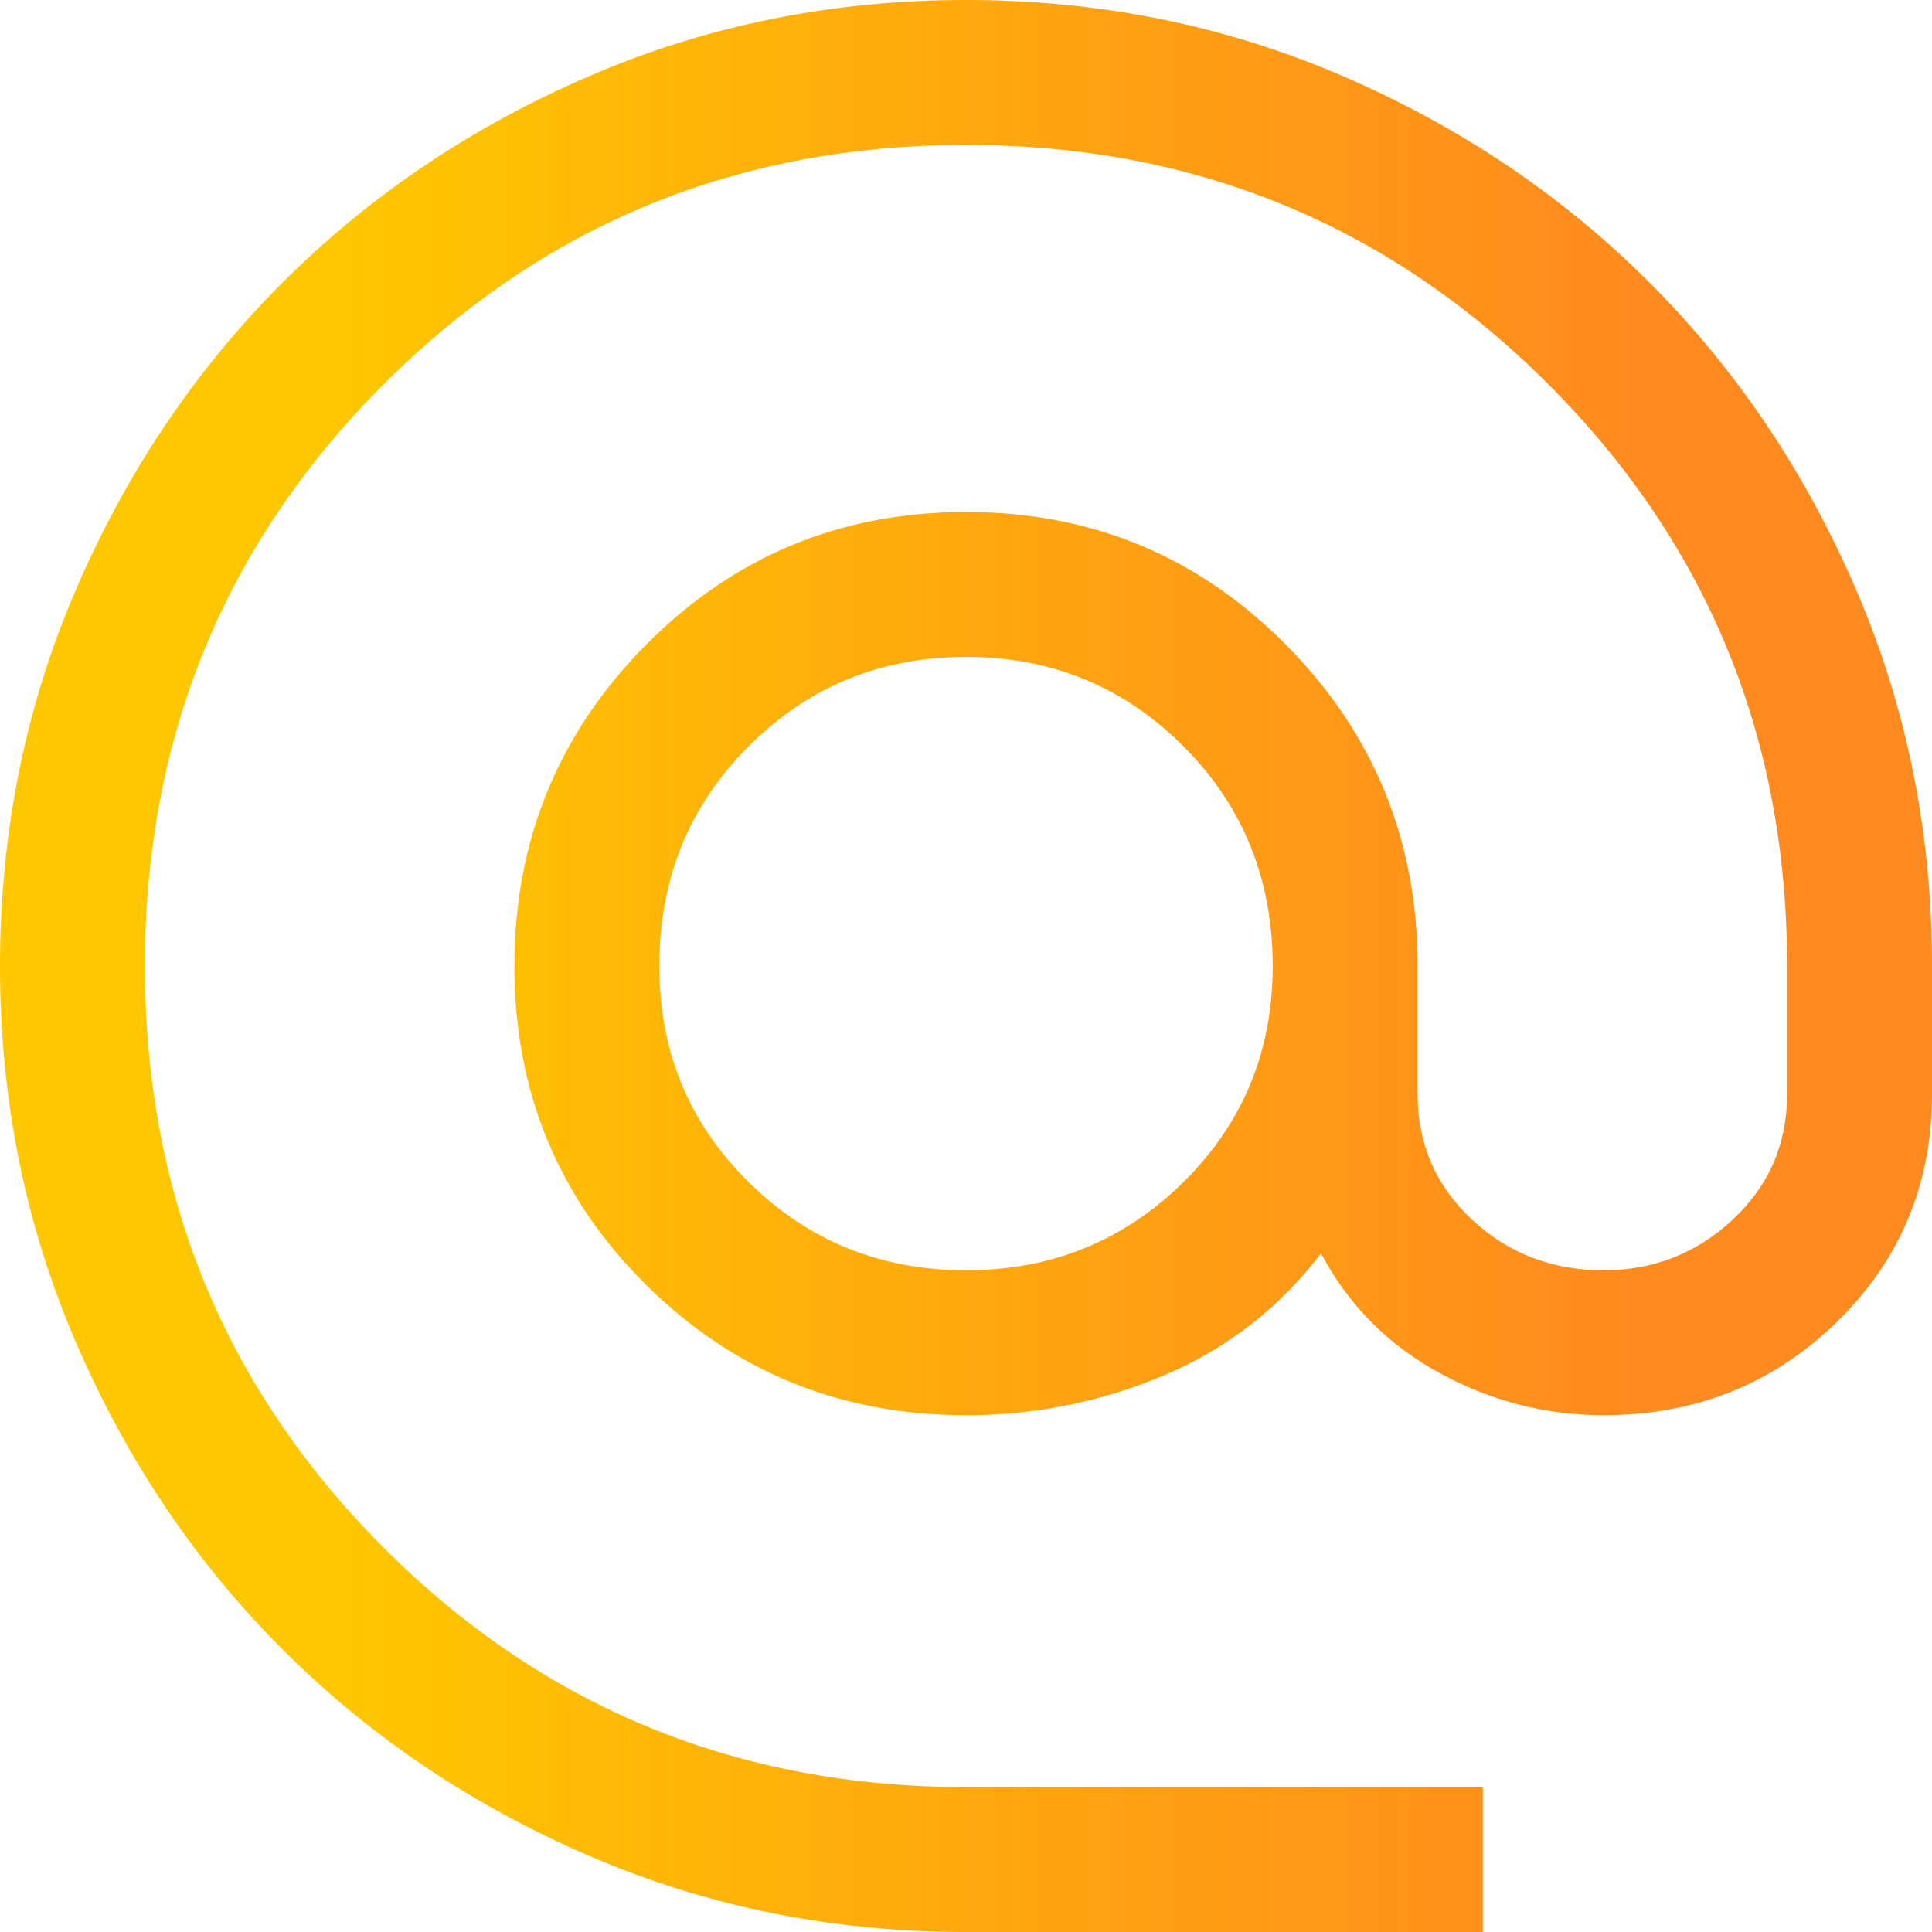
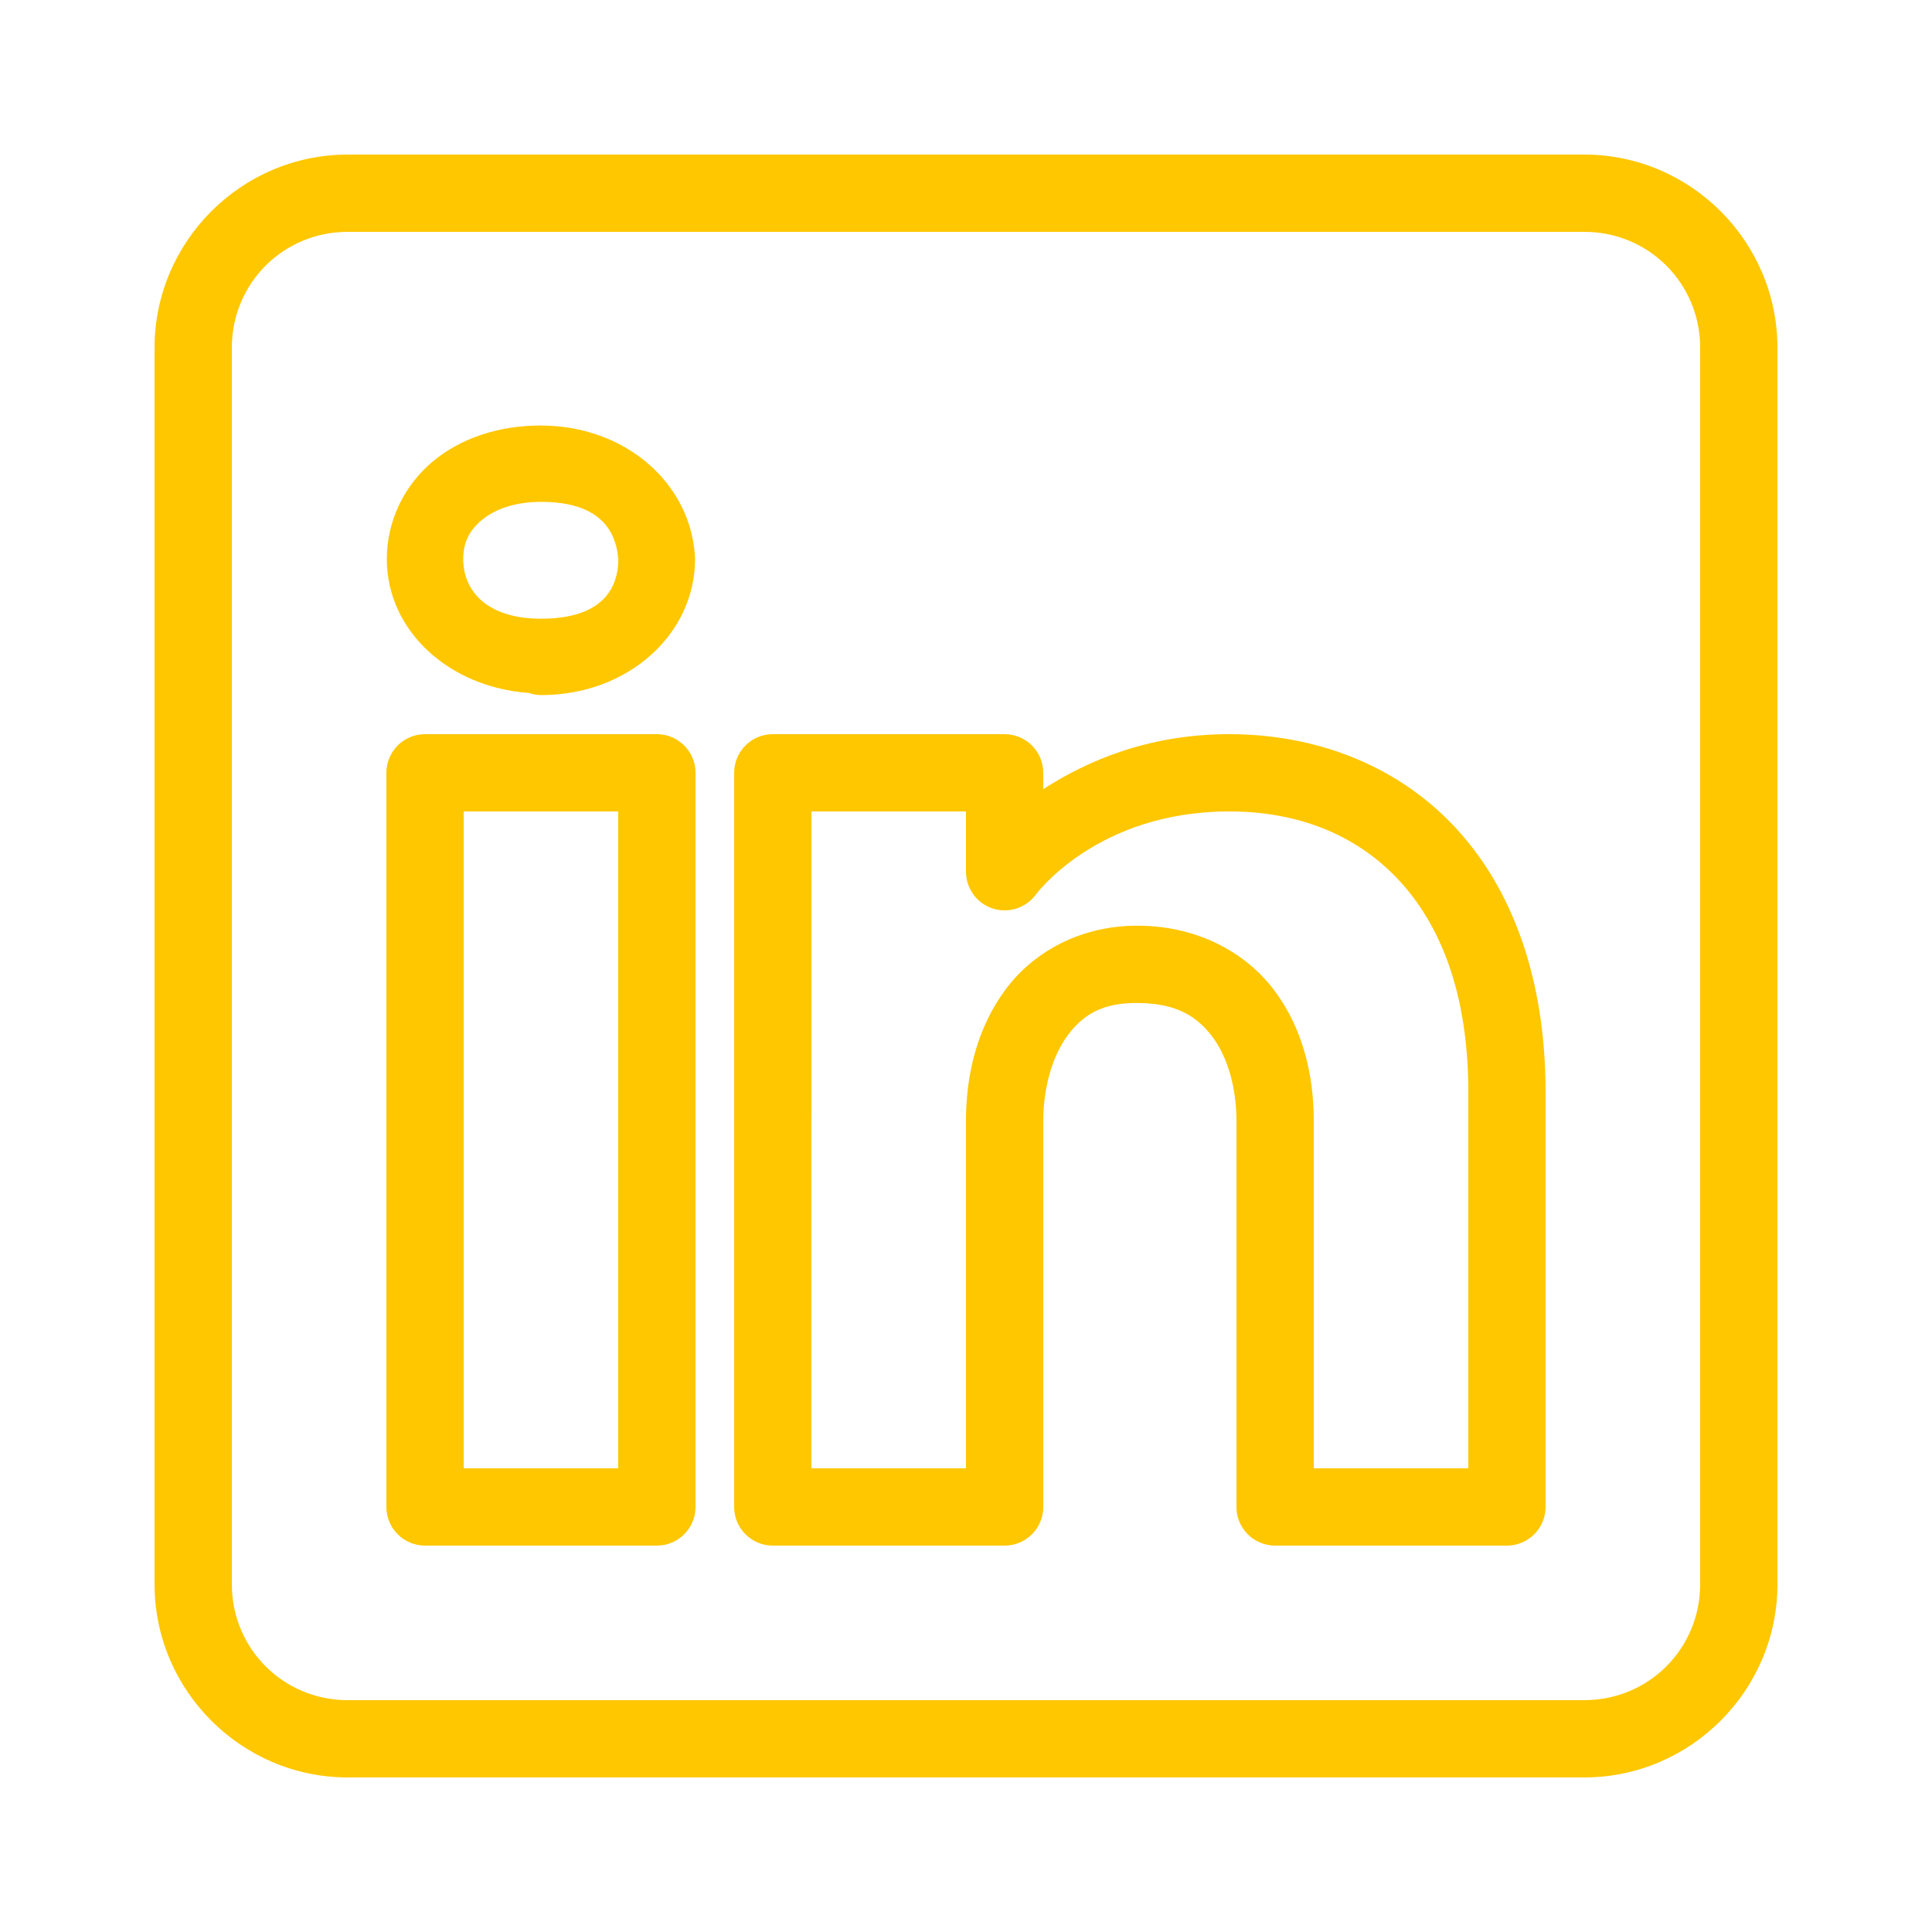
- <svg xmlns="http://www.w3.org/2000/svg" width="24" height="24" viewBox="0 0 40 40" fill="none">
-   <path d="M20 40C17.233 40 14.633 39.475 12.2 38.425C9.767 37.375 7.65 35.95 5.85 34.15C4.05 32.35 2.625 30.233 1.575 27.8C0.525 25.367 0 22.767 0 20C0 17.233 0.525 14.633 1.575 12.2C2.625 9.767 4.05 7.65 5.85 5.85C7.65 4.05 9.767 2.625 12.2 1.575C14.633 0.525 17.233 0 20 0C22.767 0 25.367 0.525 27.8 1.575C30.233 2.625 32.35 4.05 34.15 5.85C35.95 7.65 37.375 9.767 38.425 12.2C39.475 14.633 40 17.233 40 20V22.65C40 24.517 39.342 26.092 38.025 27.375C36.708 28.658 35.1 29.3 33.2 29.3C32 29.3 30.867 29.008 29.8 28.425C28.733 27.842 27.917 27.017 27.35 25.95C26.483 27.083 25.4 27.925 24.1 28.475C22.8 29.025 21.433 29.3 20 29.3C17.4 29.3 15.192 28.4 13.375 26.6C11.558 24.8 10.65 22.6 10.65 20C10.65 17.4 11.558 15.183 13.375 13.35C15.192 11.517 17.4 10.6 20 10.6C22.6 10.6 24.808 11.517 26.625 13.35C28.442 15.183 29.35 17.4 29.35 20V22.65C29.35 23.683 29.725 24.55 30.475 25.25C31.225 25.95 32.133 26.3 33.2 26.3C34.233 26.3 35.125 25.95 35.875 25.25C36.625 24.55 37 23.683 37 22.65V20C37 15.267 35.35 11.25 32.05 7.95C28.75 4.65 24.733 3 20 3C15.267 3 11.25 4.65 7.95 7.95C4.65 11.25 3 15.267 3 20C3 24.733 4.65 28.75 7.95 32.05C11.25 35.35 15.267 37 20 37H30.7V40H20ZM20 26.3C21.767 26.3 23.267 25.692 24.5 24.475C25.733 23.258 26.35 21.767 26.35 20C26.35 18.2 25.733 16.683 24.5 15.45C23.267 14.217 21.767 13.6 20 13.6C18.233 13.6 16.733 14.217 15.5 15.45C14.267 16.683 13.65 18.2 13.65 20C13.65 21.767 14.267 23.258 15.5 24.475C16.733 25.692 18.233 26.3 20 26.3Z" fill="url(#paint0_linear_76_140)" />
-   <defs>
-     <linearGradient id="paint0_linear_76_140" x1="7.164" y1="0" x2="34.414" y2="0" gradientUnits="userSpaceOnUse">
-       <stop stop-color="#FFC700" />
-       <stop offset="1" stop-color="#FF7A00" stop-opacity="0.88" />
-     </linearGradient>
-   </defs>
+ <svg xmlns="http://www.w3.org/2000/svg" viewBox="0,0,256,256" width="30px" height="30px" fill-rule="nonzero">
+   <g fill="#ffc700" fill-rule="nonzero" stroke="none" stroke-width="1" stroke-linecap="butt" stroke-linejoin="miter" stroke-miterlimit="10" stroke-dasharray="" stroke-dashoffset="0" font-family="none" font-weight="none" font-size="none" text-anchor="none" style="mix-blend-mode: normal">
+     <g transform="scale(5.12,5.12)">
+       <path d="M9,4c-2.75,0 -5,2.25 -5,5v32c0,2.75 2.25,5 5,5h32c2.75,0 5,-2.25 5,-5v-32c0,-2.75 -2.25,-5 -5,-5zM9,6h32c1.668,0 3,1.332 3,3v32c0,1.668 -1.332,3 -3,3h-32c-1.668,0 -3,-1.332 -3,-3v-32c0,-1.668 1.332,-3 3,-3zM14,11.012c-1.095,0 -2.081,0.327 -2.811,0.941c-0.73,0.614 -1.178,1.531 -1.178,2.514c0,1.867 1.62,3.323 3.68,3.467c0.001,0.001 0.003,0.001 0.004,0.002c0.098,0.033 0.201,0.051 0.305,0.053c2.273,0 3.988,-1.592 3.988,-3.521c-0,-0.018 -0.001,-0.035 -0.002,-0.053c-0.102,-1.9 -1.796,-3.402 -3.986,-3.402zM14,12.988c1.392,0 1.942,0.622 2.002,1.504c-0.012,0.856 -0.542,1.52 -2.002,1.52c-1.385,0 -2.012,-0.709 -2.012,-1.545c0,-0.418 0.152,-0.733 0.473,-1.002c0.32,-0.269 0.834,-0.477 1.539,-0.477zM11,19c-0.552,0 -1,0.448 -1,1v19c0,0.552 0.448,1 1,1h6c0.552,-0 1,-0.448 1,-1v-5.865v-13.135c-0,-0.552 -0.448,-1 -1,-1zM20,19c-0.552,0 -1,0.448 -1,1v19c0,0.552 0.448,1 1,1h6c0.552,-0 1,-0.448 1,-1v-10c0,-0.83 0.226,-1.655 0.625,-2.195c0.399,-0.54 0.901,-0.865 1.857,-0.848c0.986,0.017 1.508,0.355 1.902,0.885c0.395,0.53 0.615,1.325 0.615,2.158v10c0,0.552 0.448,1 1,1h6c0.552,-0 1,-0.448 1,-1v-10.738c0,-2.962 -0.877,-5.307 -2.381,-6.895c-1.504,-1.587 -3.595,-2.367 -5.807,-2.367c-2.102,0 -3.702,0.705 -4.812,1.424v-0.424c-0,-0.552 -0.448,-1 -1,-1zM12,21h4v12.135v4.865h-4zM21,21h4v1.561c0,0.43 0.275,0.812 0.683,0.948c0.408,0.136 0.857,-0.003 1.116,-0.347c0,0 1.57,-2.162 5.014,-2.162c1.753,0 3.257,0.583 4.355,1.742c1.099,1.16 1.832,2.946 1.832,5.52v9.738h-4v-9c0,-1.167 -0.28,-2.373 -1.01,-3.354c-0.73,-0.981 -1.958,-1.663 -3.473,-1.689c-1.522,-0.027 -2.77,0.67 -3.502,1.662c-0.732,0.992 -1.016,2.211 -1.016,3.381v9h-4z" />
+     </g>
+   </g>
</svg>
